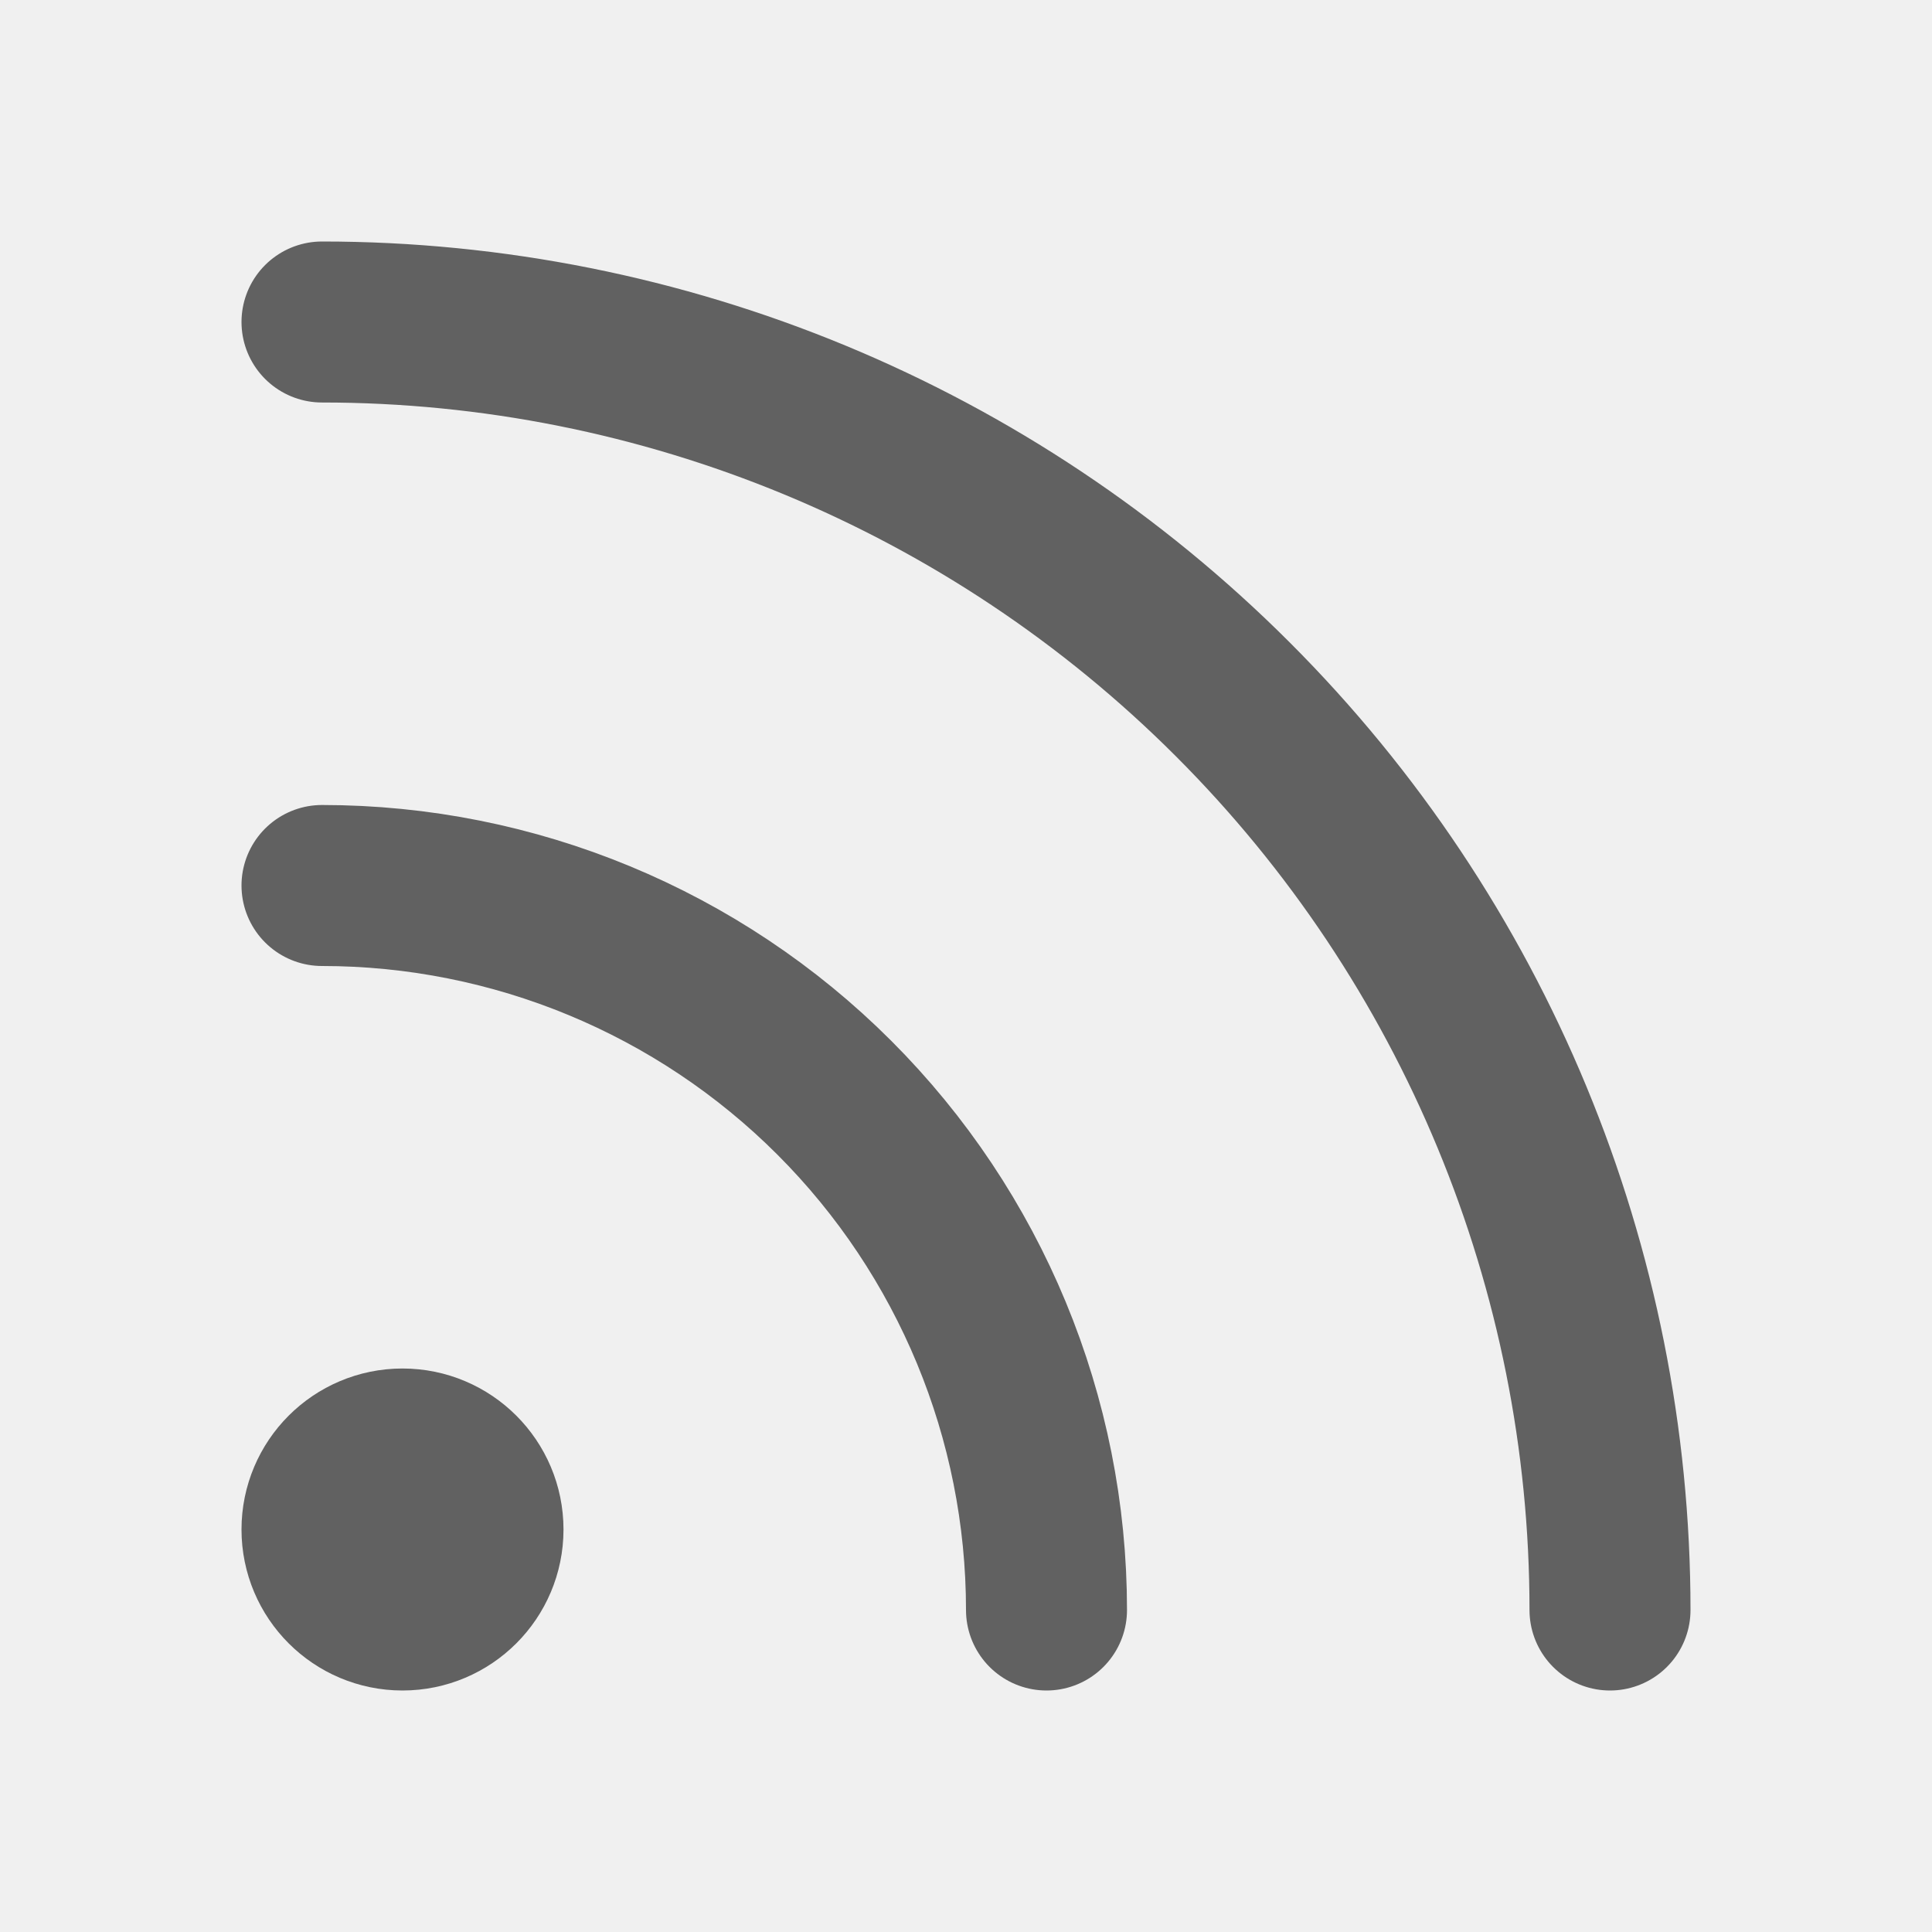
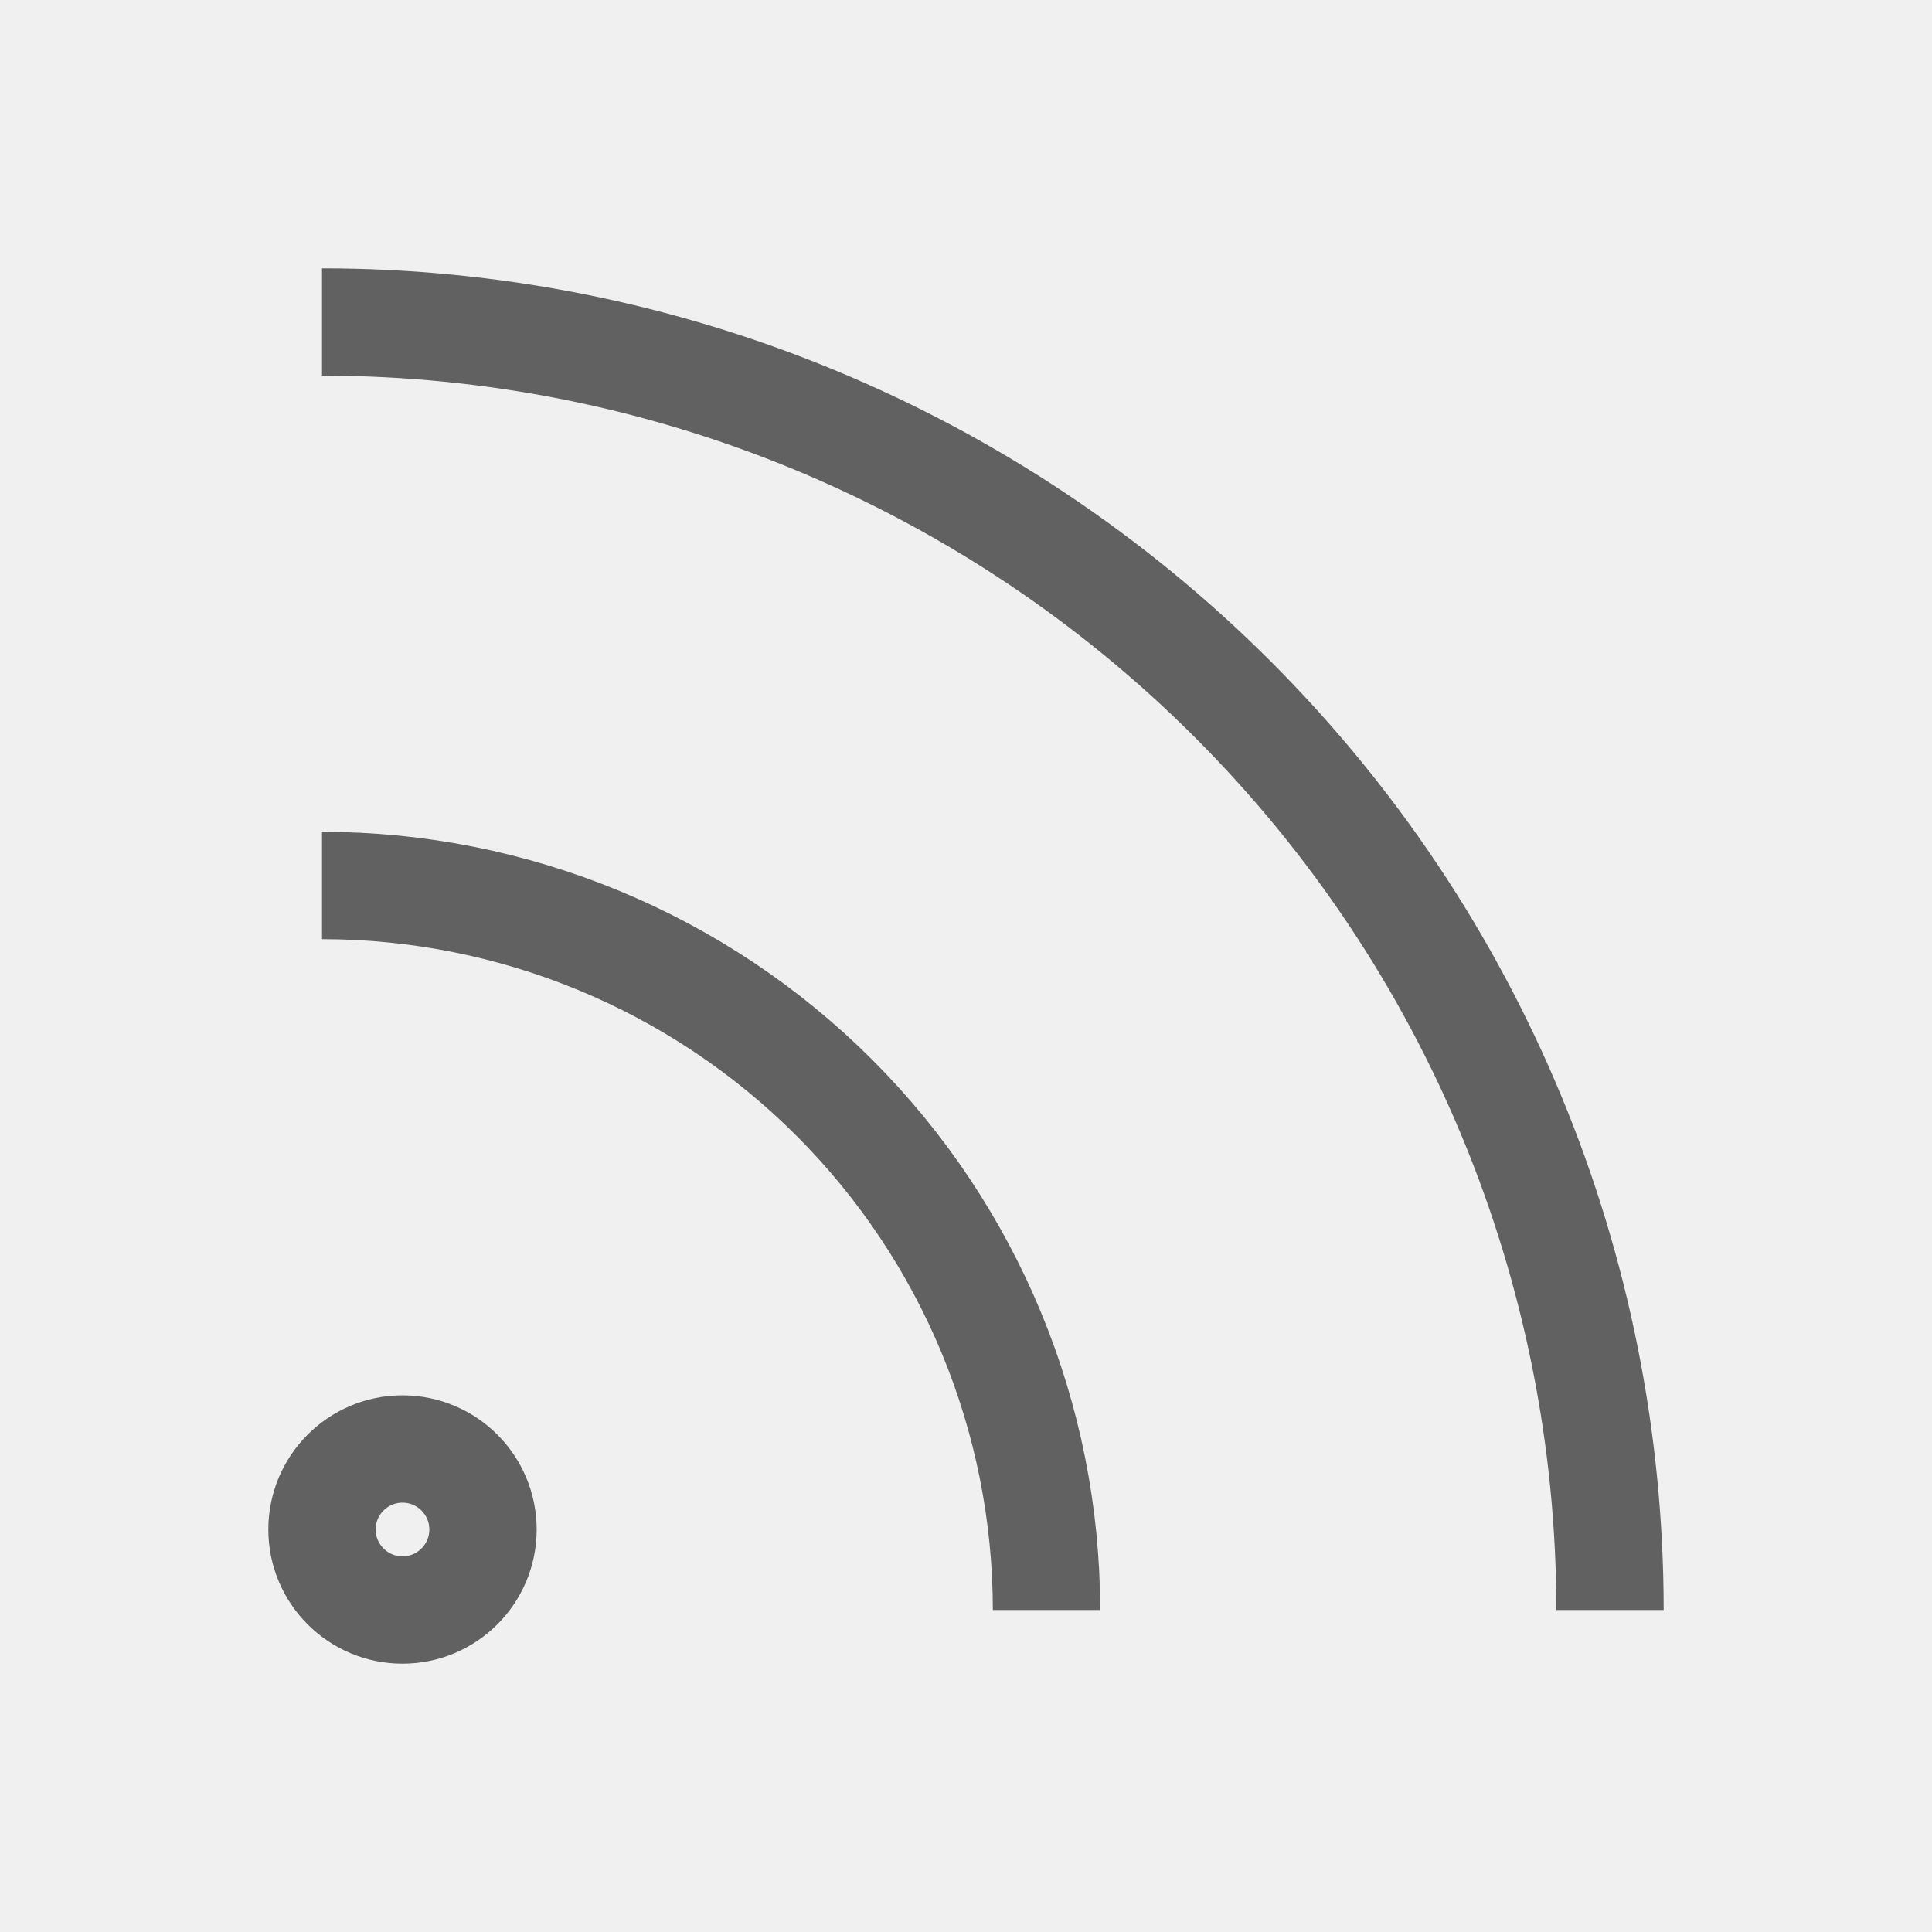
<svg xmlns="http://www.w3.org/2000/svg" width="18" height="18" viewBox="0 0 18 18" fill="none">
  <g clip-path="url(#clip0_5285_2040)">
-     <path d="M3 8.25C4.79 8.25 6.507 8.961 7.773 10.227C9.039 11.493 9.75 13.21 9.75 15" stroke="#616161" stroke-width="1.5" stroke-linecap="round" stroke-linejoin="round" />
-     <path d="M3 3C6.183 3 9.235 4.264 11.485 6.515C13.736 8.765 15 11.817 15 15" stroke="#616161" stroke-width="1.5" stroke-linecap="round" stroke-linejoin="round" />
-     <path d="M3.75 15C4.164 15 4.5 14.664 4.5 14.25C4.5 13.836 4.164 13.5 3.75 13.5C3.336 13.5 3 13.836 3 14.25C3 14.664 3.336 15 3.75 15Z" stroke="#616161" stroke-width="1.5" stroke-linecap="round" stroke-linejoin="round" />
+     <path d="M3 8.25C4.79 8.25 6.507 8.961 7.773 10.227C9.039 11.493 9.75 13.21 9.75 15" stroke="#616161" strokeWidth="1.5" strokeLinecap="round" strokeLinejoin="round" />
+     <path d="M3 3C6.183 3 9.235 4.264 11.485 6.515C13.736 8.765 15 11.817 15 15" stroke="#616161" strokeWidth="1.5" strokeLinecap="round" strokeLinejoin="round" />
+     <path d="M3.75 15C4.164 15 4.5 14.664 4.5 14.25C4.5 13.836 4.164 13.5 3.75 13.5C3.336 13.5 3 13.836 3 14.25C3 14.664 3.336 15 3.75 15Z" stroke="#616161" strokeWidth="1.5" strokeLinecap="round" strokeLinejoin="round" />
  </g>
  <defs>
    <clipPath id="clip0_5285_2040">
      <rect width="18" height="18" fill="white" />
    </clipPath>
  </defs>
</svg>
